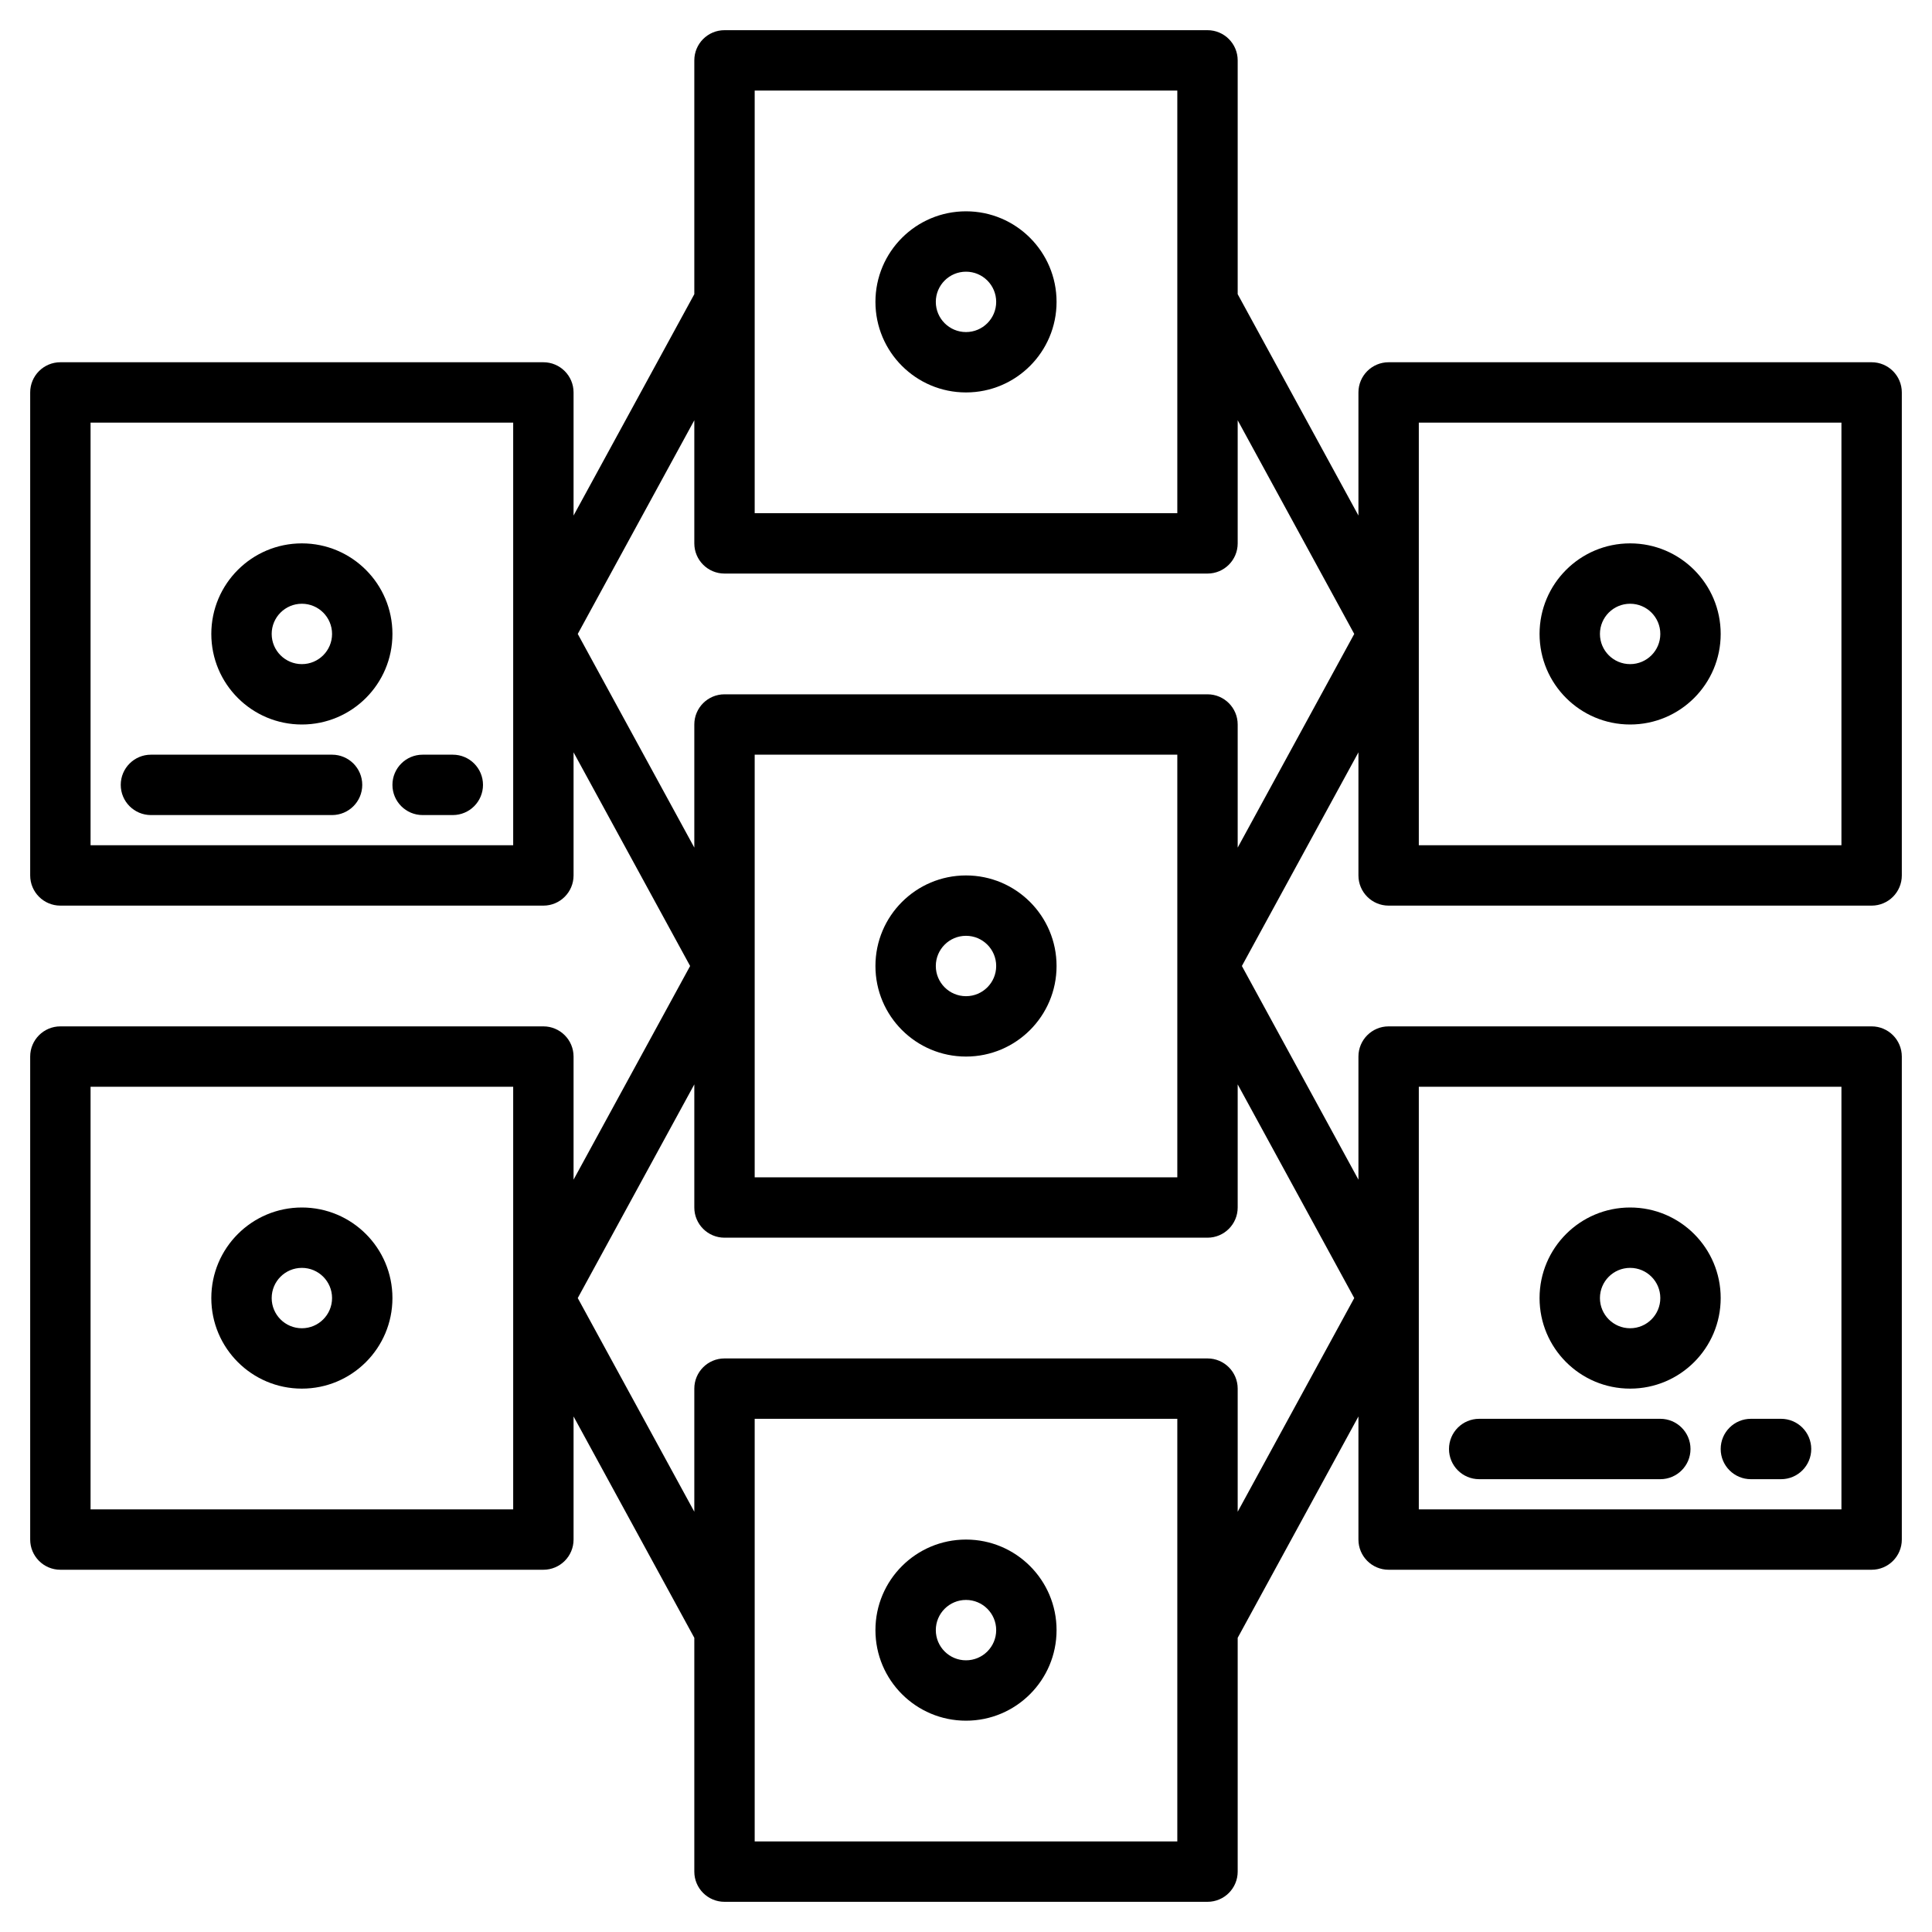
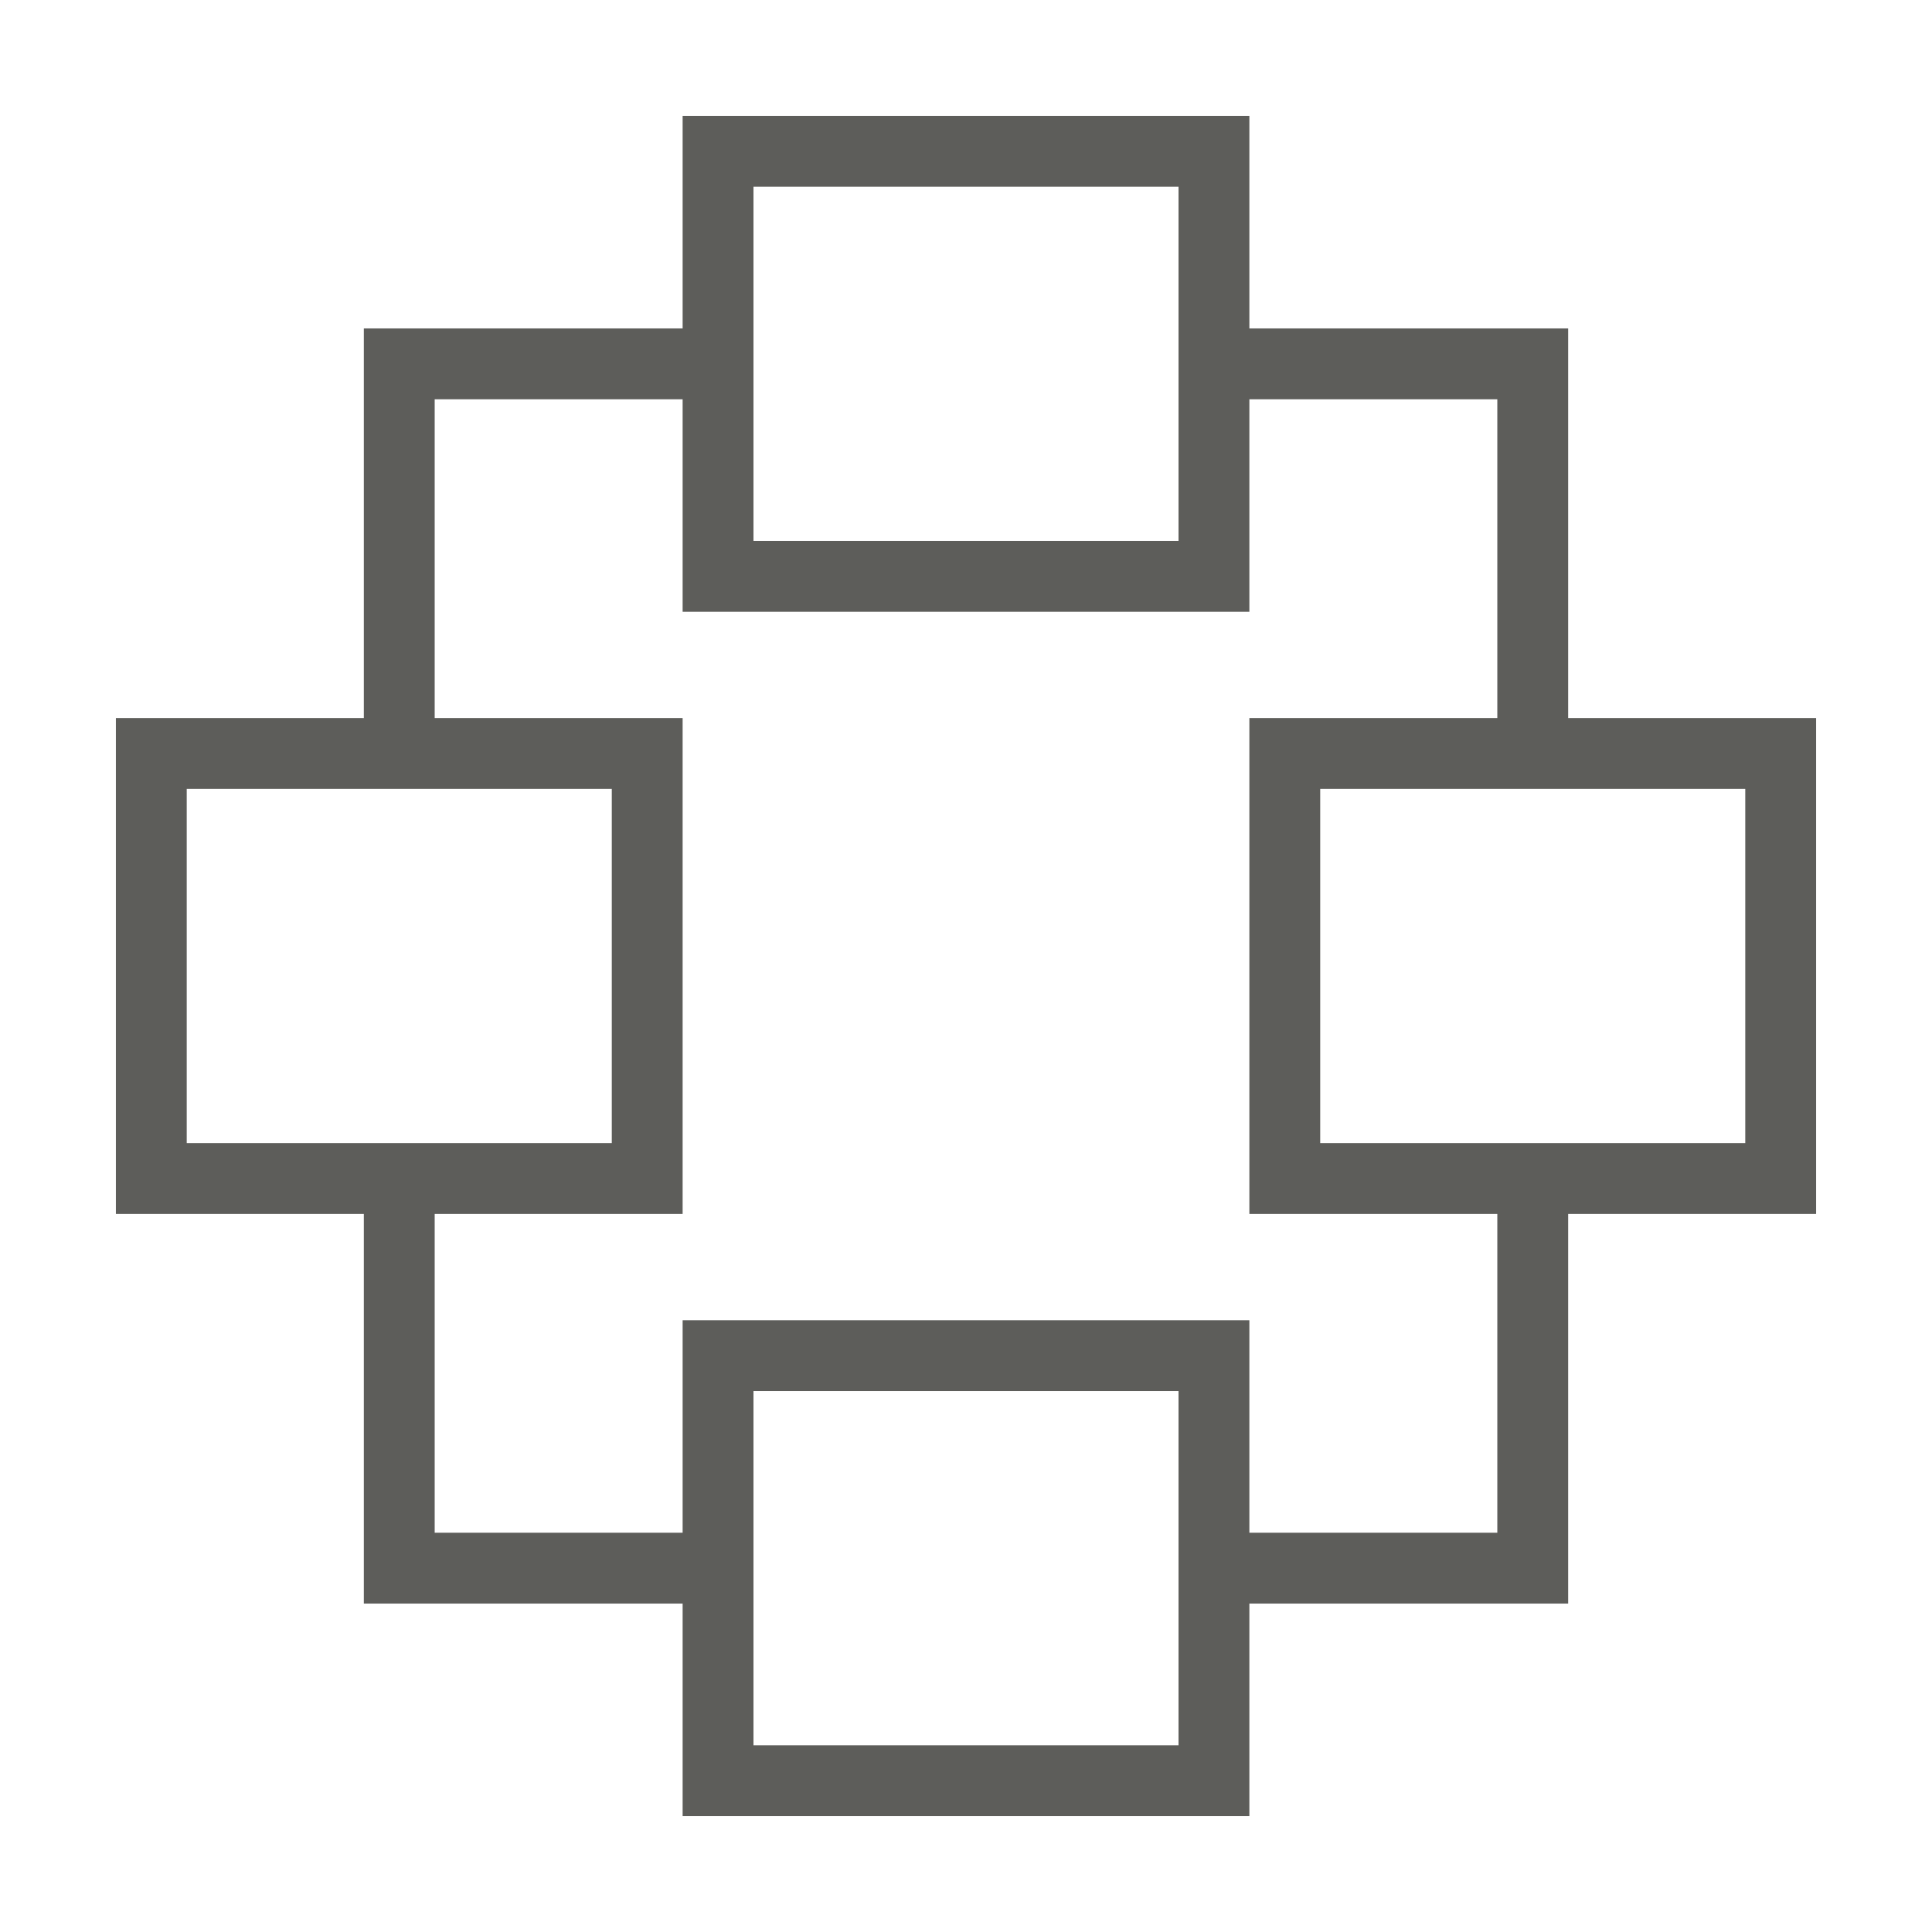
- <svg xmlns="http://www.w3.org/2000/svg" viewBox="0 0 64 64" width="512" height="512">
-   <g id="Distributed-4" data-name="Distributed">
-     <path d="M10,24a3,3,0,1,0-3-3A3,3,0,0,0,10,24Zm0-4a1,1,0,1,1-1,1A1,1,0,0,1,10,20Z" />
-     <path d="M5,27h6a1,1,0,0,0,0-2H5a1,1,0,0,0,0,2Z" />
-     <path d="M14,27h1a1,1,0,0,0,0-2H14a1,1,0,0,0,0,2Z" />
-     <path d="M10,46a3,3,0,1,0-3-3A3,3,0,0,0,10,46Zm0-4a1,1,0,1,1-1,1A1,1,0,0,1,10,42Z" />
-     <path d="M46,30H62a1,1,0,0,0,1-1V13a1,1,0,0,0-1-1H46a1,1,0,0,0-1,1v4.078L41,9.745V2a1,1,0,0,0-1-1H24a1,1,0,0,0-1,1V9.745l-4,7.333V13a1,1,0,0,0-1-1H2a1,1,0,0,0-1,1V29a1,1,0,0,0,1,1H18a1,1,0,0,0,1-1V24.922L22.861,32,19,39.078V35a1,1,0,0,0-1-1H2a1,1,0,0,0-1,1V51a1,1,0,0,0,1,1H18a1,1,0,0,0,1-1V46.922l4,7.333V62a1,1,0,0,0,1,1H40a1,1,0,0,0,1-1V54.255l4-7.333V51a1,1,0,0,0,1,1H62a1,1,0,0,0,1-1V35a1,1,0,0,0-1-1H46a1,1,0,0,0-1,1v4.078L41.139,32,45,24.922V29A1,1,0,0,0,46,30Zm1-16H61V28H47ZM25,3H39V17H25ZM24,19H40a1,1,0,0,0,1-1V13.922L44.861,21,41,28.078V24a1,1,0,0,0-1-1H24a1,1,0,0,0-1,1v4.078L19.139,21,23,13.922V18A1,1,0,0,0,24,19Zm15,6V39H25V25ZM17,28H3V14H17Zm0,22H3V36H17ZM39,61H25V47H39Zm1-16H24a1,1,0,0,0-1,1v4.078L19.139,43,23,35.922V40a1,1,0,0,0,1,1H40a1,1,0,0,0,1-1V35.922L44.861,43,41,50.078V46A1,1,0,0,0,40,45Zm7-9H61V50H47Z" />
-     <path d="M54,18a3,3,0,1,0,3,3A3,3,0,0,0,54,18Zm0,4a1,1,0,1,1,1-1A1,1,0,0,1,54,22Z" />
-     <path d="M55,47H49a1,1,0,0,0,0,2h6a1,1,0,0,0,0-2Z" />
-     <path d="M59,47H58a1,1,0,0,0,0,2h1a1,1,0,0,0,0-2Z" />
-     <path d="M54,40a3,3,0,1,0,3,3A3,3,0,0,0,54,40Zm0,4a1,1,0,1,1,1-1A1,1,0,0,1,54,44Z" />
-     <path d="M32,35a3,3,0,1,0-3-3A3,3,0,0,0,32,35Zm0-4a1,1,0,1,1-1,1A1,1,0,0,1,32,31Z" />
-     <path d="M32,7a3,3,0,1,0,3,3A3,3,0,0,0,32,7Zm0,4a1,1,0,1,1,1-1A1,1,0,0,1,32,11Z" />
-     <path d="M32,57a3,3,0,1,0-3-3A3,3,0,0,0,32,57Zm0-4a1,1,0,1,1-1,1A1,1,0,0,1,32,53Z" />
+ <svg xmlns="http://www.w3.org/2000/svg" id="SvgjsSvg1049" width="288" height="288" version="1.1">
+   <defs id="SvgjsDefs1050" />
+   <g id="SvgjsG1051" transform="matrix(0.9167,0,0,0.9167,11.9952,11.9952)">
+     <svg viewBox="0 0 50 50" width="288" height="288">
+       <path d="M42 7h-9V1H17v6H8v11H1v14h7v11h9v6h16v-6h9V32h7V18h-7V7zM19 3h12v10H19V3zM3 20h12v10H3V20zm28 27H19V37h12v10zm9-6h-7v-6H17v6h-7v-9h7V18h-7V9h7v6h16V9h7v9h-7v14h7v9zm7-11H35V20h12v10z" fill="#5d5d5a" class="color000 svgShape" />
+     </svg>
  </g>
</svg>
